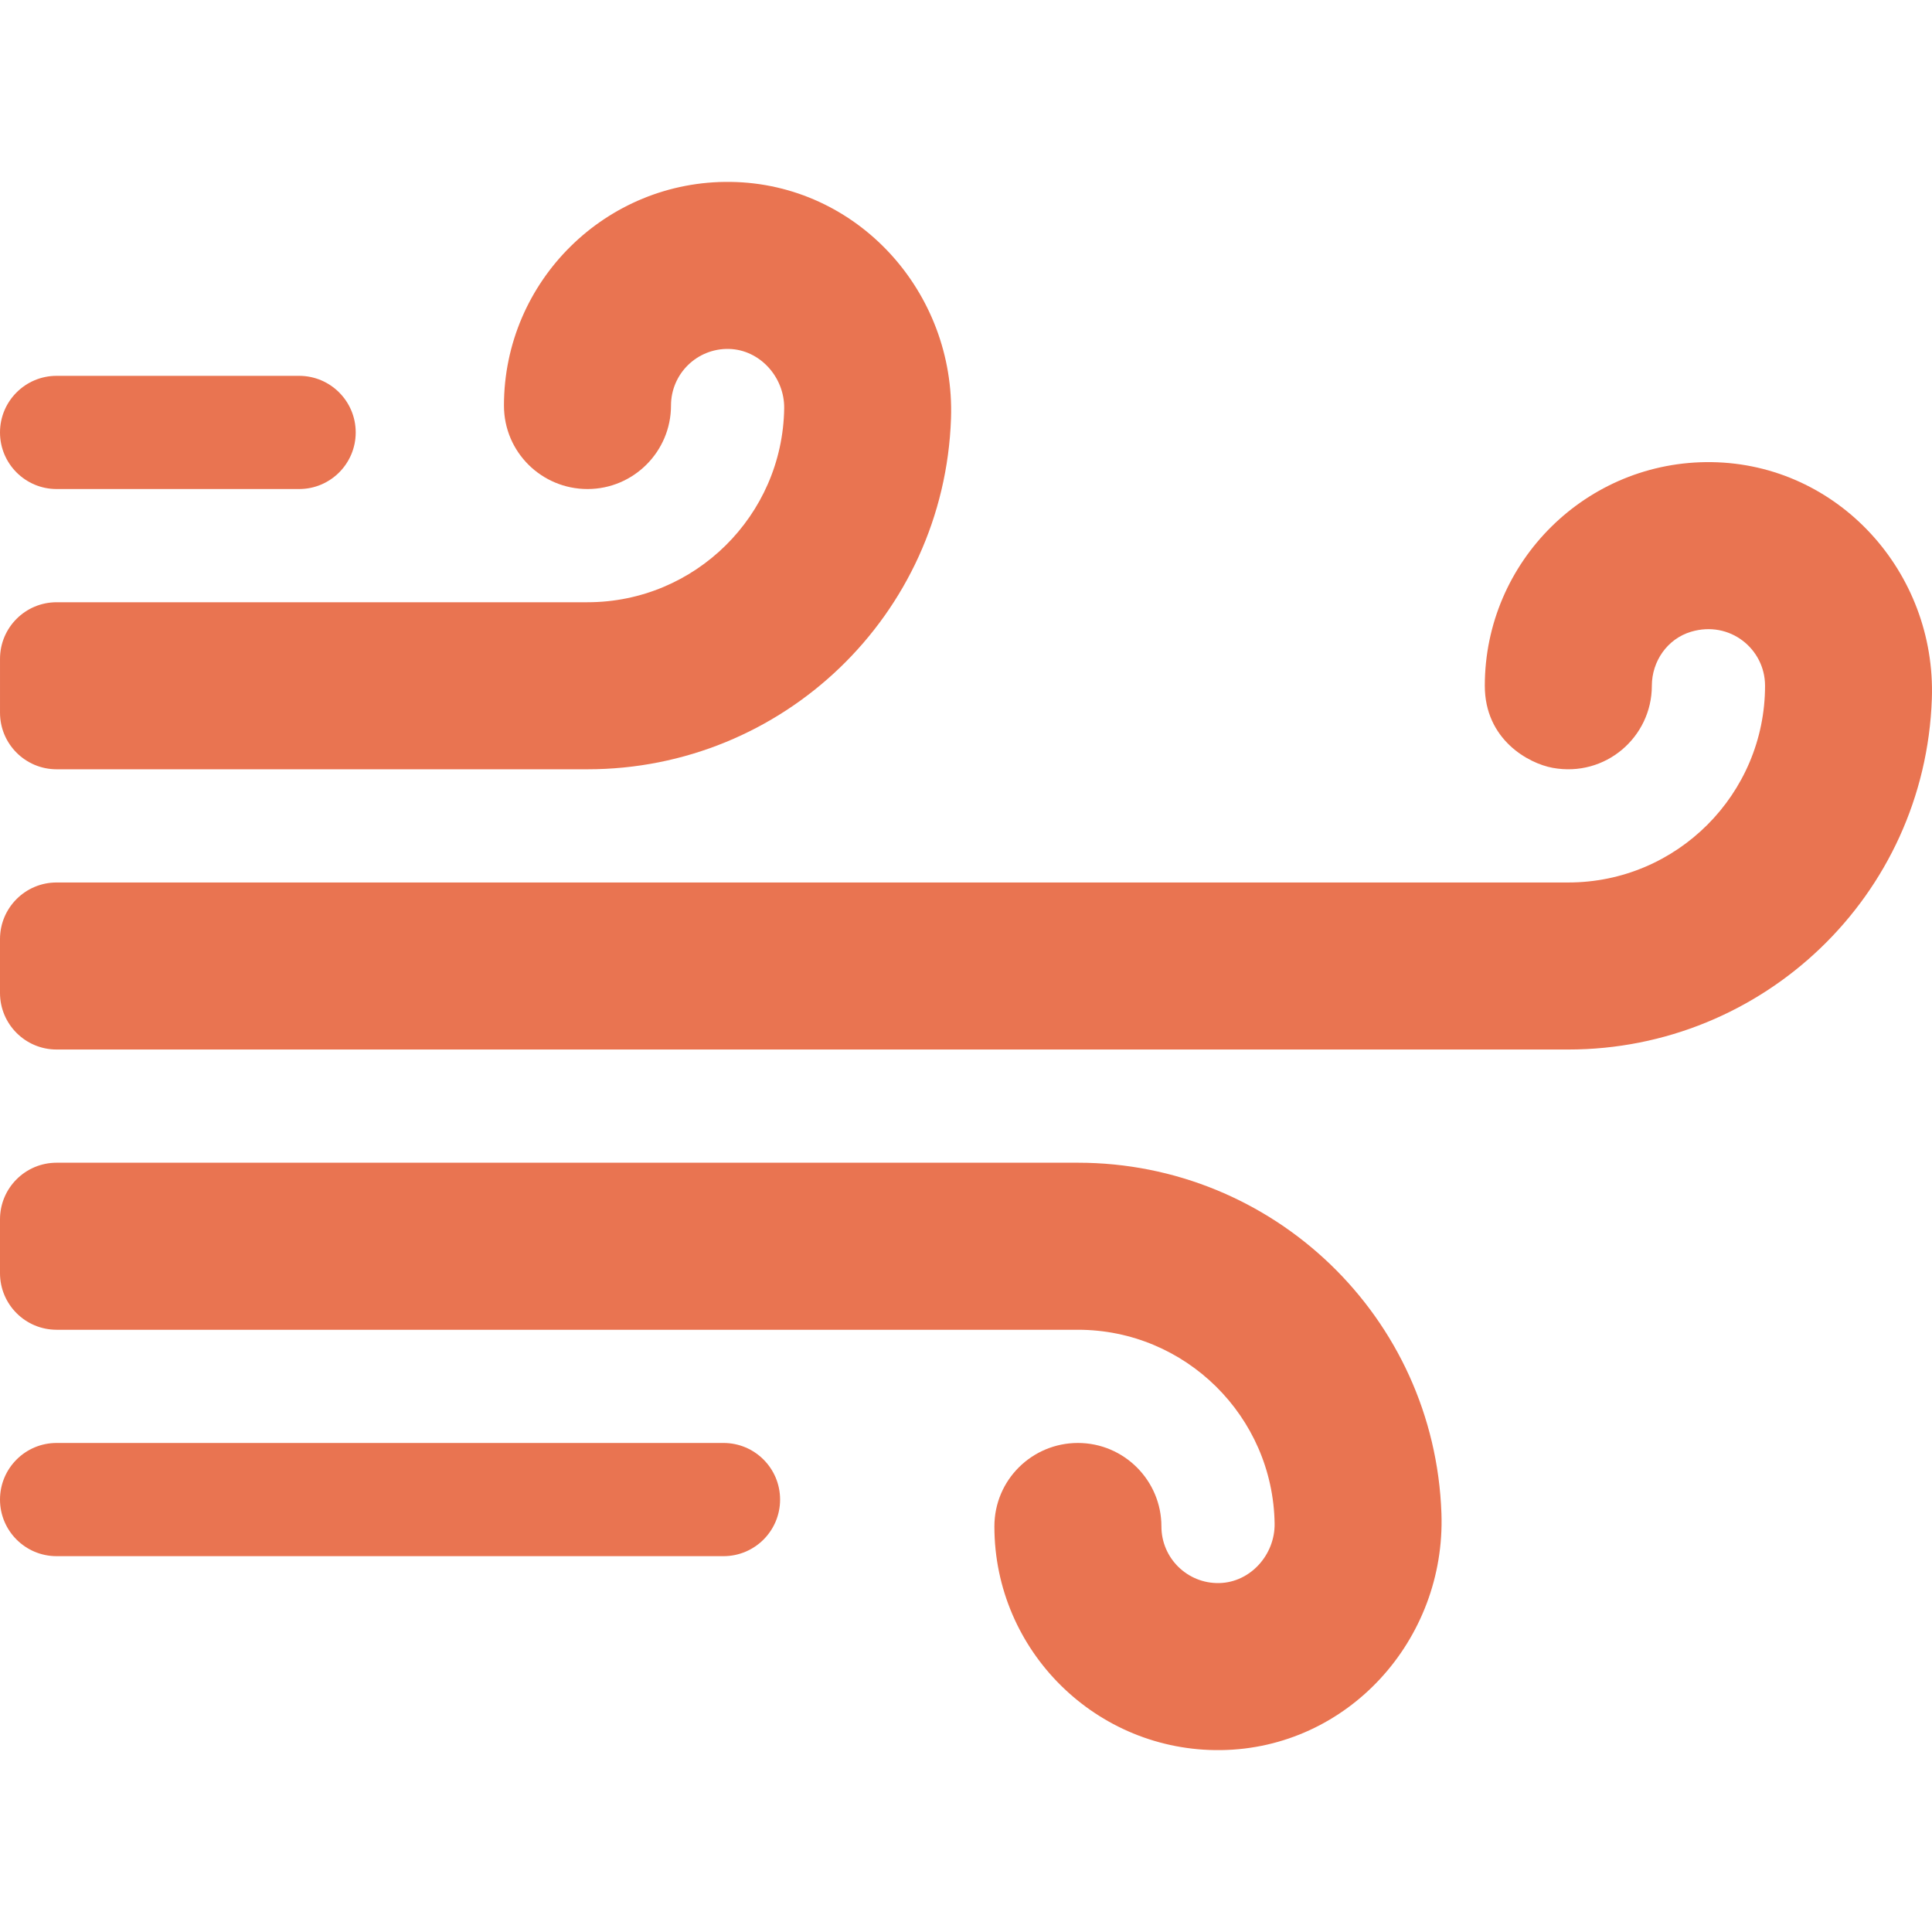
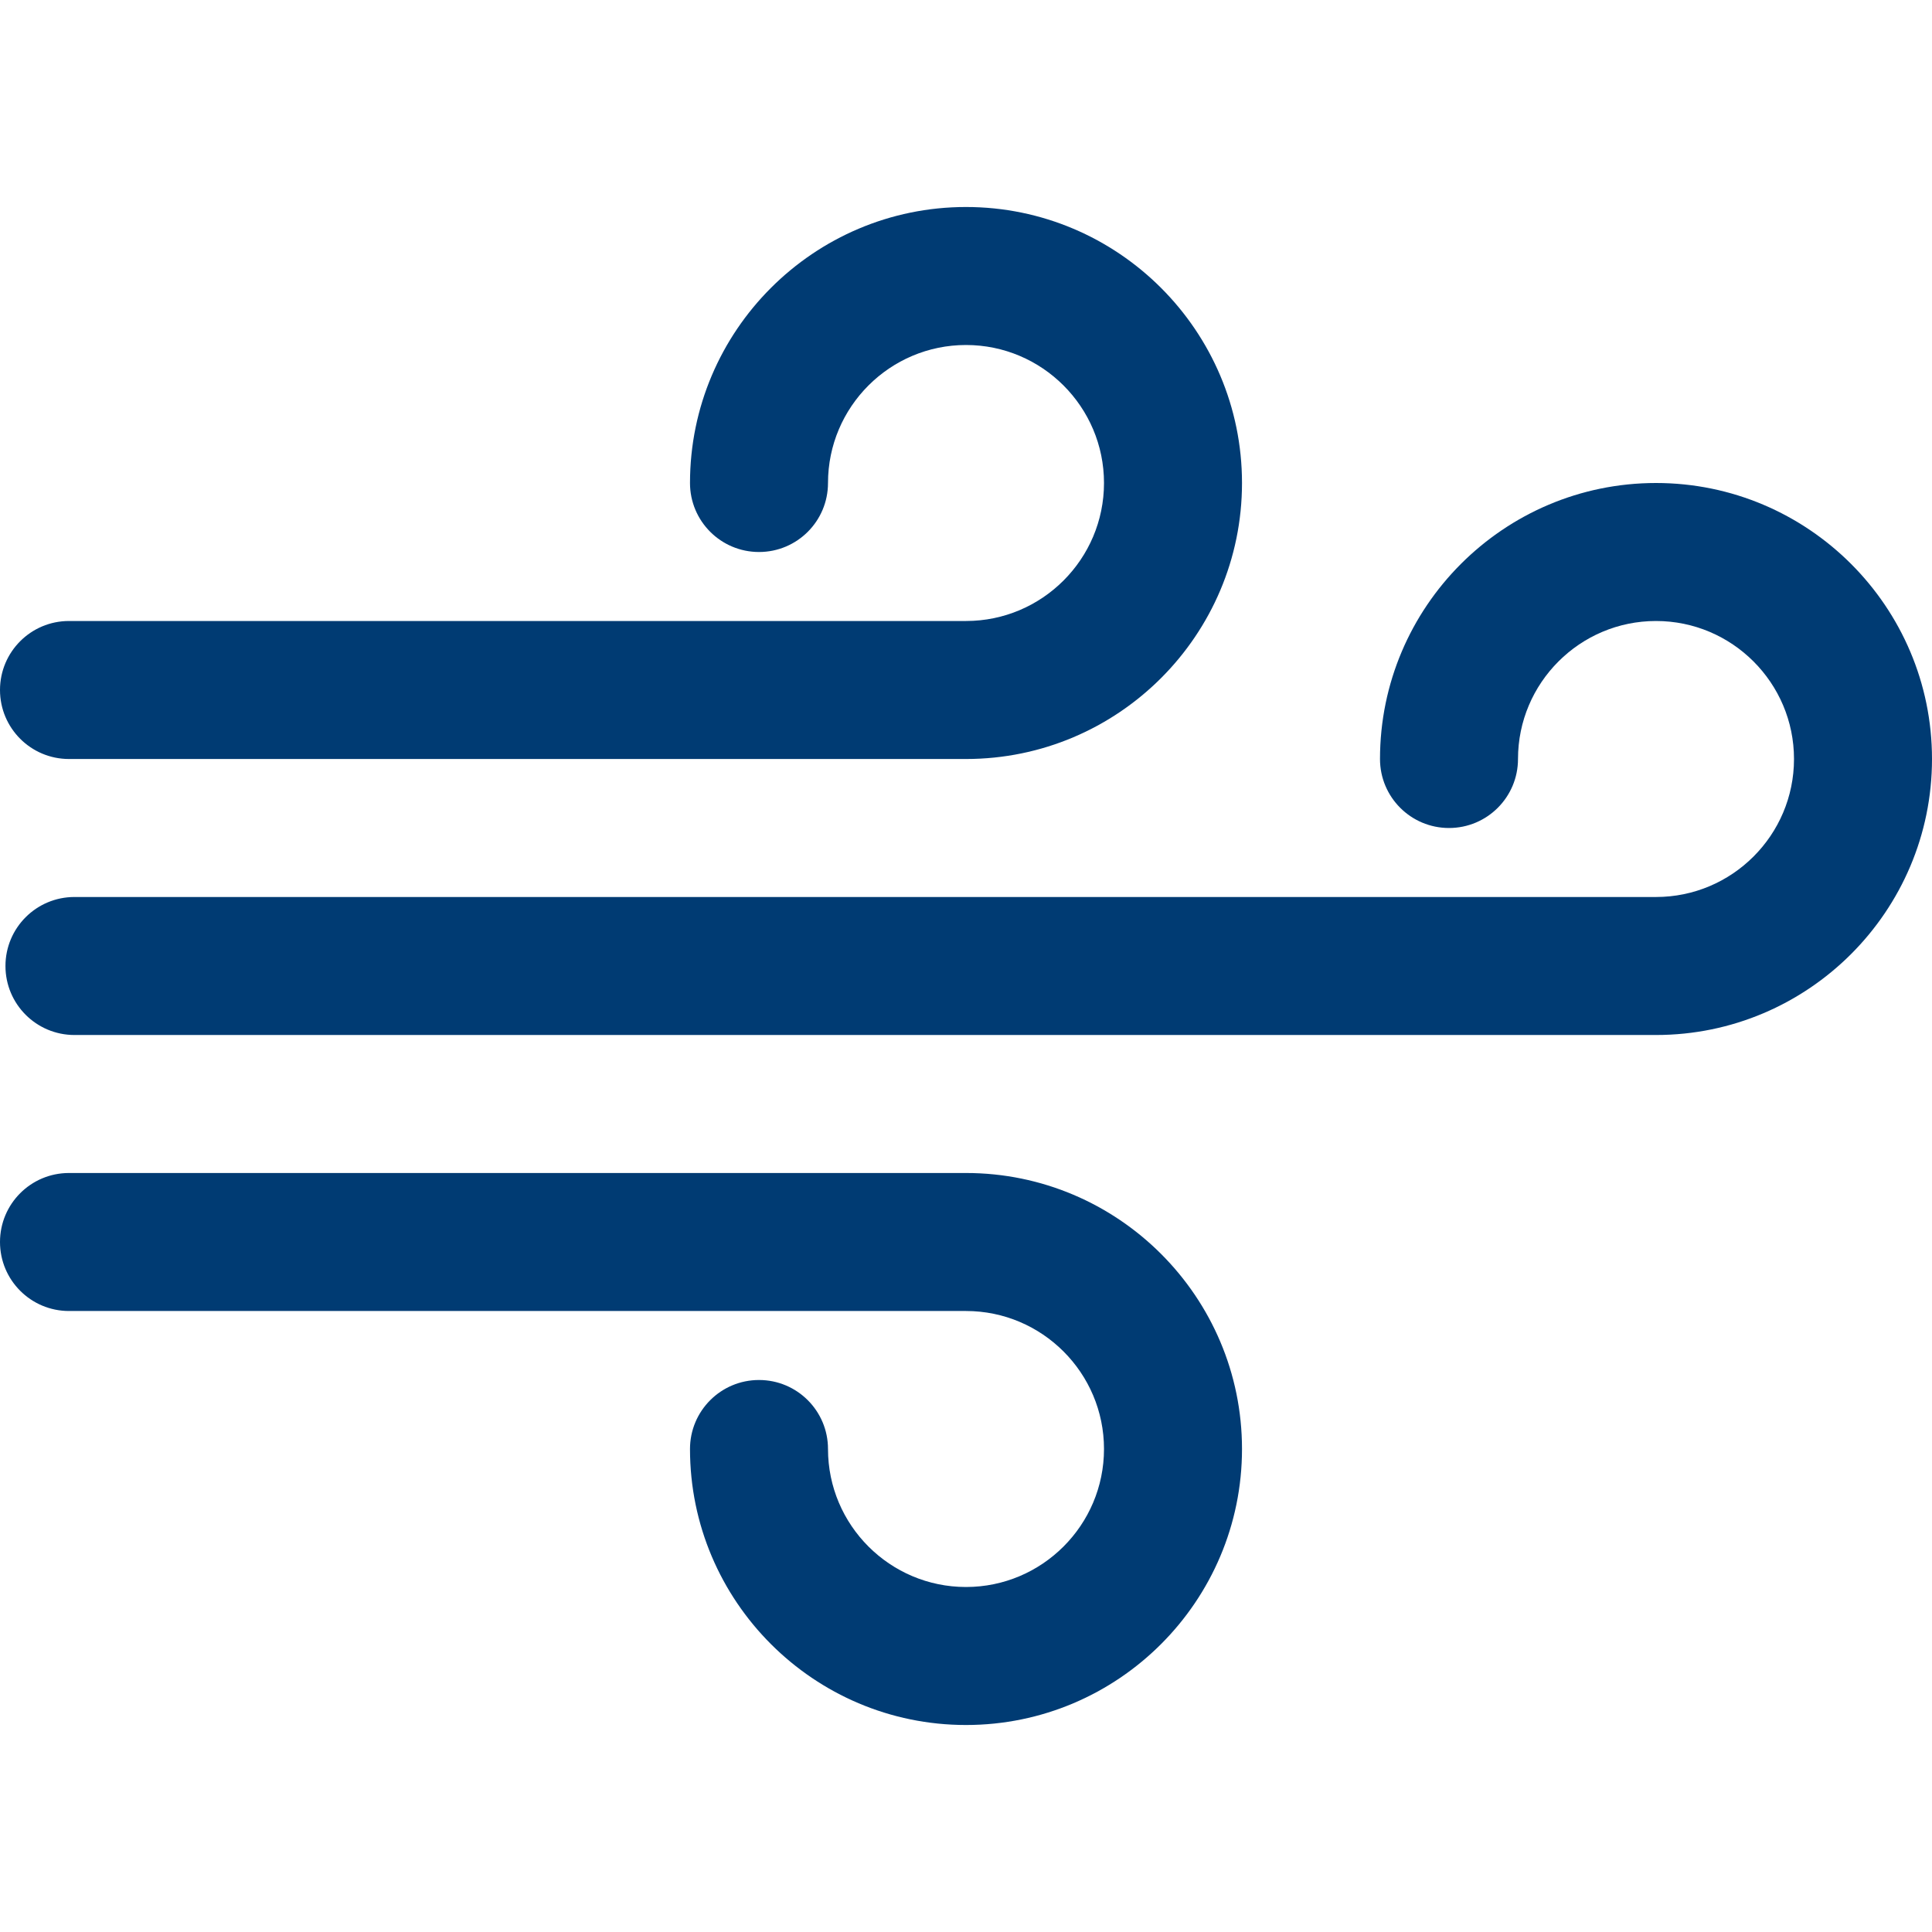
- <svg xmlns="http://www.w3.org/2000/svg" version="1.1" width="512" height="512" x="0" y="0" viewBox="0 0 512 512" style="enable-background:new 0 0 512 512" xml:space="preserve" class="">
+ <svg xmlns="http://www.w3.org/2000/svg" version="1.1" width="512" height="512" x="0" y="0" viewBox="0 0 448 448" style="enable-background:new 0 0 512 512" xml:space="preserve" class="">
  <g>
    <g>
-       <path d="m191.733 382.4h-176.733c-8.284 0-15 6.716-15 15s6.716 15 15 15h176.733c8.284 0 15-6.716 15-15s-6.715-15-15-15z" fill="#e97451" data-original="#000000" style="" />
-       <path d="m15 129.6h64.267c8.284 0 15-6.716 15-15s-6.716-15-15-15h-64.267c-8.284 0-15 6.716-15 15s6.716 15 15 15z" fill="#e97451" data-original="#000000" style="" />
-       <path d="m453.601 122.472c-33.065-.463-60.112 26.3-60.112 59.261 0 14.248 11.54 20.57 17.963 21.75 14.022 2.575 26.291-8.169 26.304-21.728.006-6.542 4.122-12.463 10.391-14.335 10.25-3.06 19.609 4.534 19.609 14.313 0 28.747-23.387 52.133-52.133 52.133h-400.623c-8.284 0-15 6.716-15 15v14.267c0 8.284 6.716 15 15 15h400.622c51.611 0 94.513-40.715 96.339-92.934 1.173-33.52-24.823-62.257-58.36-62.727z" fill="#e97451" data-original="#000000" style="" />
-       <path d="m285.656 308.133h-270.656c-8.284 0-15 6.716-15 15v14.267c0 8.284 6.716 15 15 15h270.656c28.499 0 51.729 22.985 52.128 51.391.116 8.231-6.422 15.555-14.652 15.739-8.441.189-15.343-6.598-15.343-14.996 0-12.205-9.929-22.133-22.133-22.133-12.076 0-22.133 9.711-22.133 22.133 0 32.961 27.047 59.724 60.112 59.261 33.537-.47 59.533-29.207 58.361-62.727-1.824-52.118-44.612-92.935-96.34-92.935z" fill="#e97451" data-original="#000000" style="" />
-       <path d="m155.689 129.6c12.204 0 22.133-9.929 22.133-22.133 0-8.398 6.902-15.185 15.343-14.996 8.23.184 14.767 7.508 14.652 15.739-.399 28.406-23.629 51.391-52.128 51.391h-140.686c-8.284 0-15 6.716-15 15v14.267c0 8.284 6.716 15 15 15h140.685c51.729 0 94.516-40.817 96.339-92.934 1.173-33.52-24.824-62.257-58.361-62.727-33.065-.463-60.112 26.3-60.112 59.261.002 12.421 10.059 22.132 22.135 22.132z" fill="#e97451" data-original="#000000" style="" />
+       <g>
+         <path d="M384,112c-35.297,0-64,28.711-64,64c0,8.836,7.156,16,16,16s16-7.164,16-16c0-17.649,14.359-32,32-32s32,14.351,32,32    s-14.359,32-32,32H17.266c-8.844,0-16,7.164-16,16s7.156,16,16,16H384c35.297,0,64-28.711,64-64S419.297,112,384,112z" fill="#003b73" data-original="#000000" style="" class="" />
+       </g>
    </g>
+     <g>
+       <g>
+         <path d="M224,48c-35.297,0-64,28.711-64,64c0,8.836,7.156,16,16,16s16-7.164,16-16c0-17.649,14.359-32,32-32s32,14.351,32,32    s-14.359,32-32,32H16c-8.844,0-16,7.164-16,16s7.156,16,16,16h208c35.297,0,64-28.711,64-64C288,76.711,259.297,48,224,48z" fill="#003b73" data-original="#000000" style="" class="" />
+       </g>
+     </g>
+     <g>
+       <g>
+         <path d="M224,272H16c-8.844,0-16,7.164-16,16s7.156,16,16,16h208c17.641,0,32,14.351,32,32s-14.359,32-32,32s-32-14.351-32-32    c0-8.836-7.156-16-16-16s-16,7.164-16,16c0,35.289,28.703,64,64,64c35.297,0,64-28.711,64-64C288,300.711,259.297,272,224,272z" fill="#003b73" data-original="#000000" style="" class="" />
+       </g>
+     </g>
+     <g>
+ </g>
+     <g>
+ </g>
+     <g>
+ </g>
+     <g>
+ </g>
+     <g>
+ </g>
+     <g>
+ </g>
+     <g>
+ </g>
+     <g>
+ </g>
+     <g>
+ </g>
+     <g>
+ </g>
+     <g>
+ </g>
+     <g>
+ </g>
+     <g>
+ </g>
+     <g>
+ </g>
+     <g>
+ </g>
  </g>
</svg>
